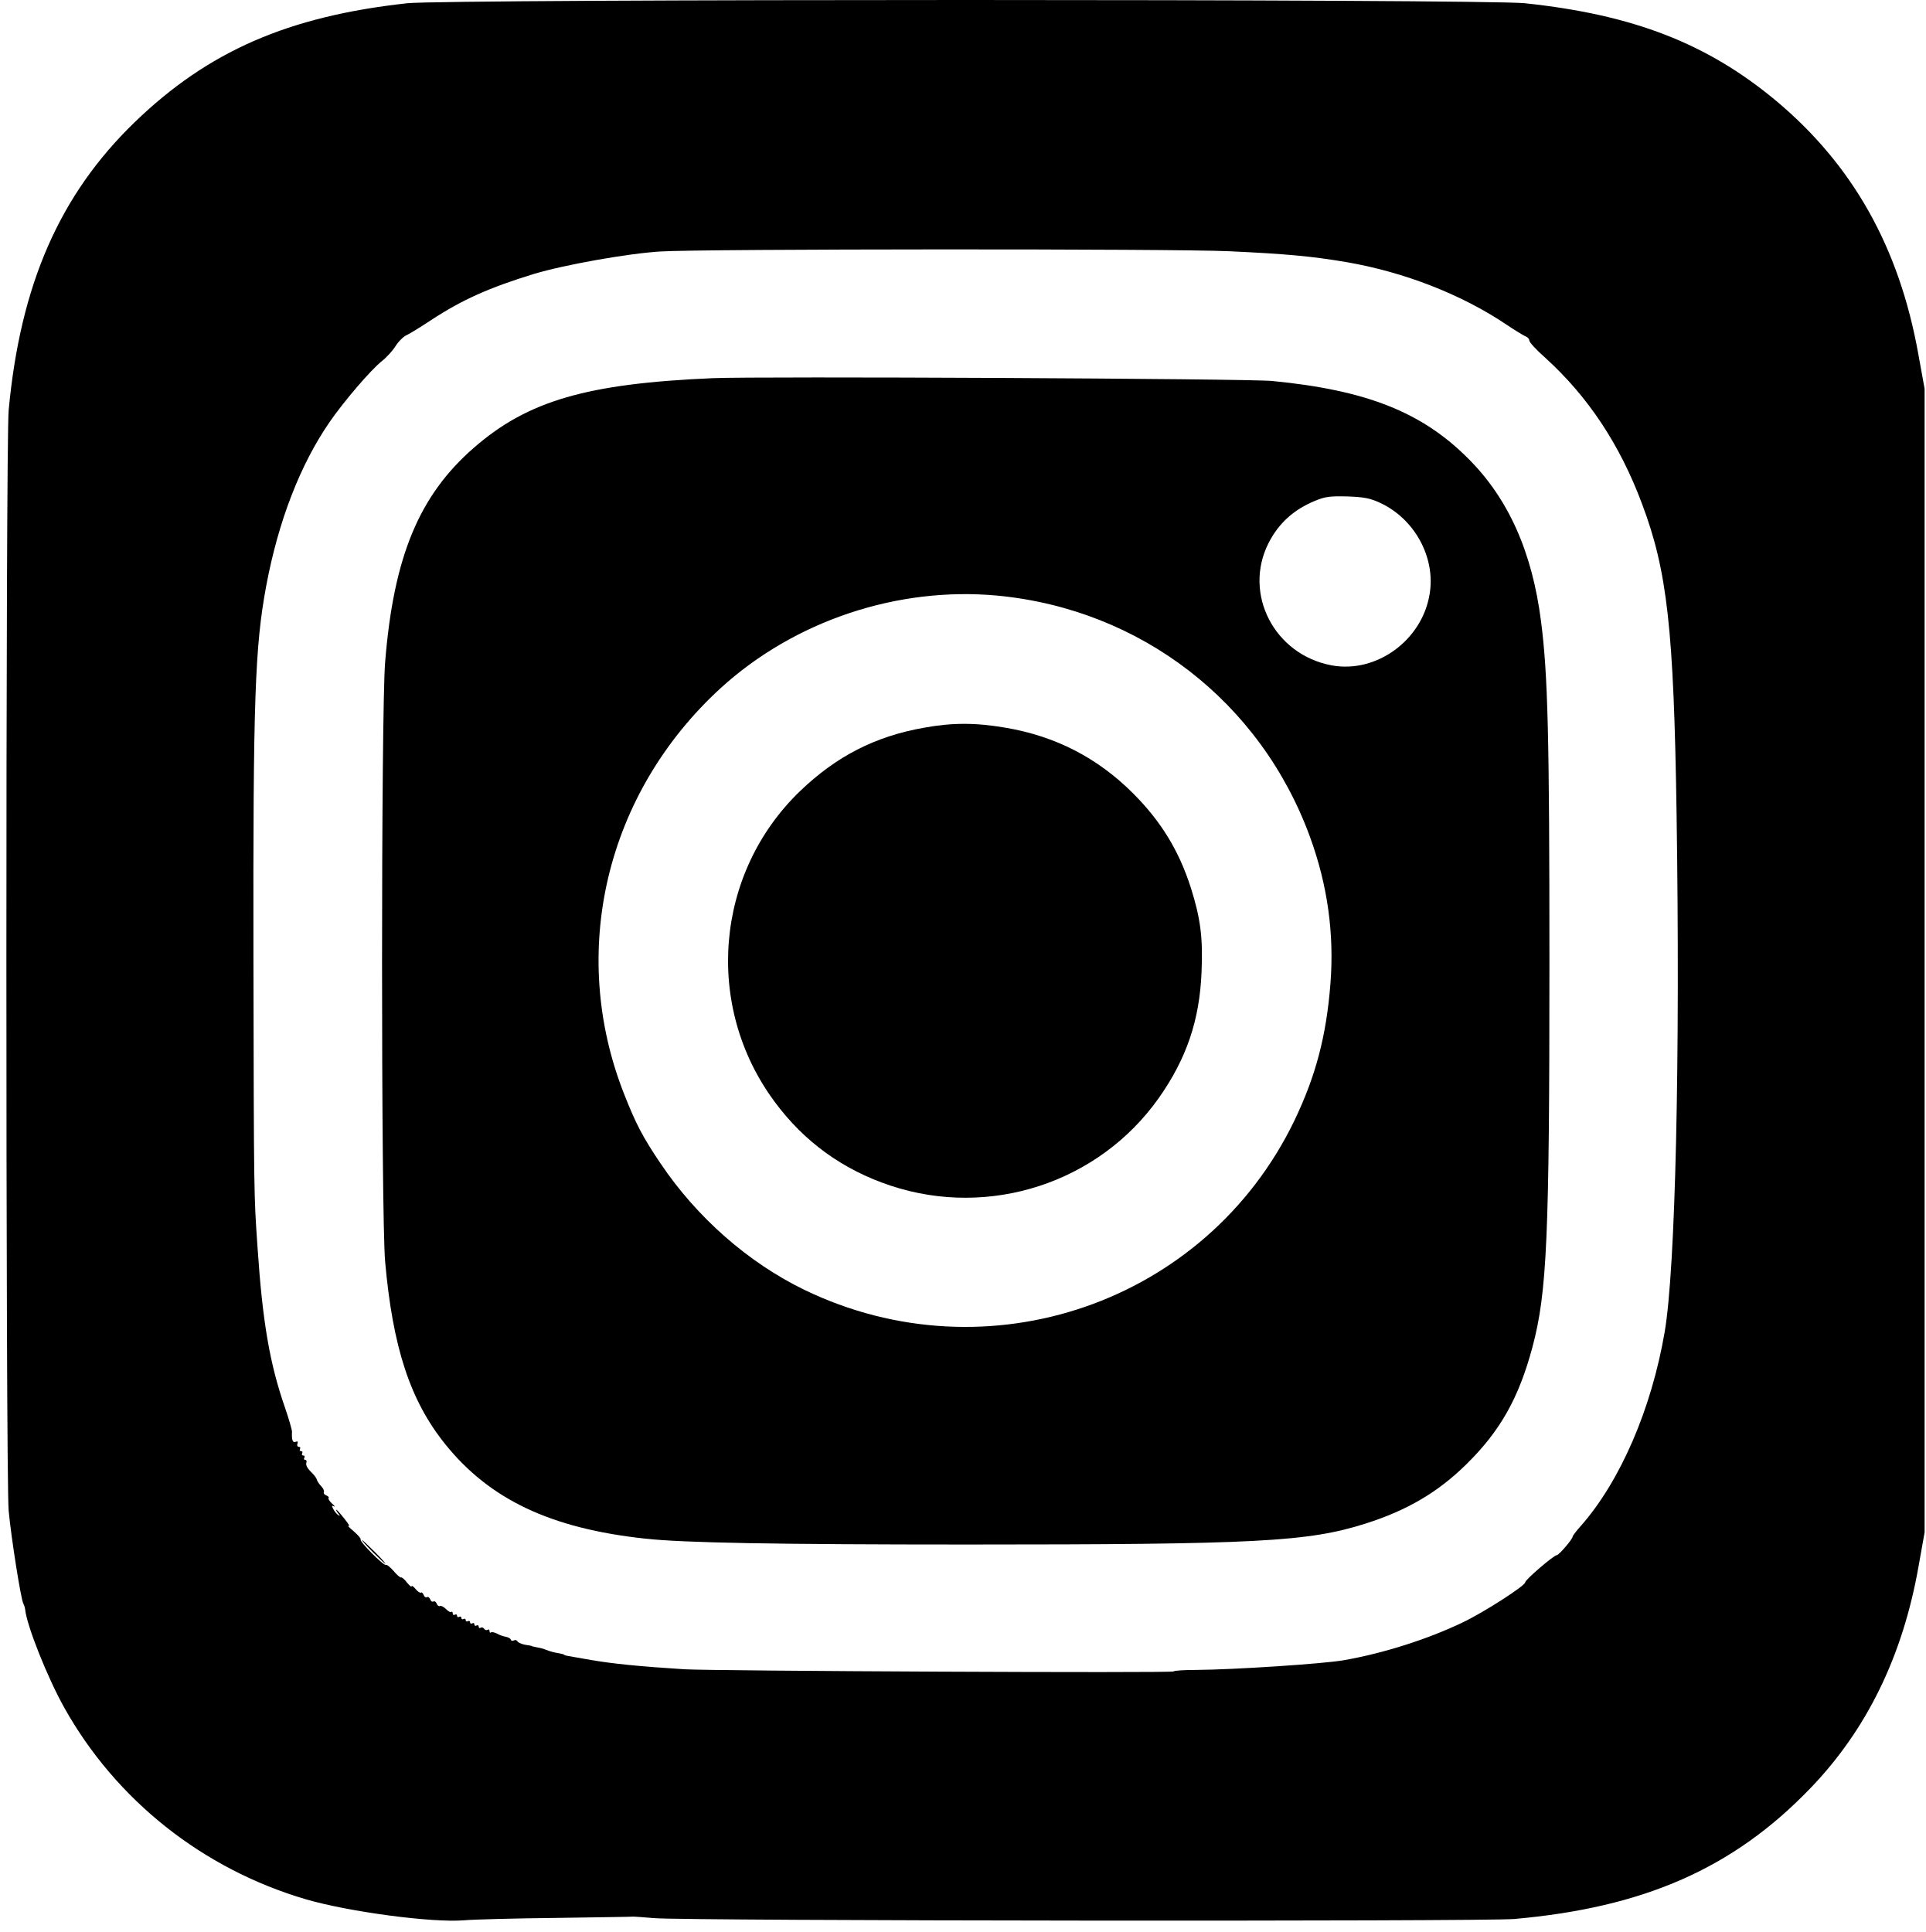
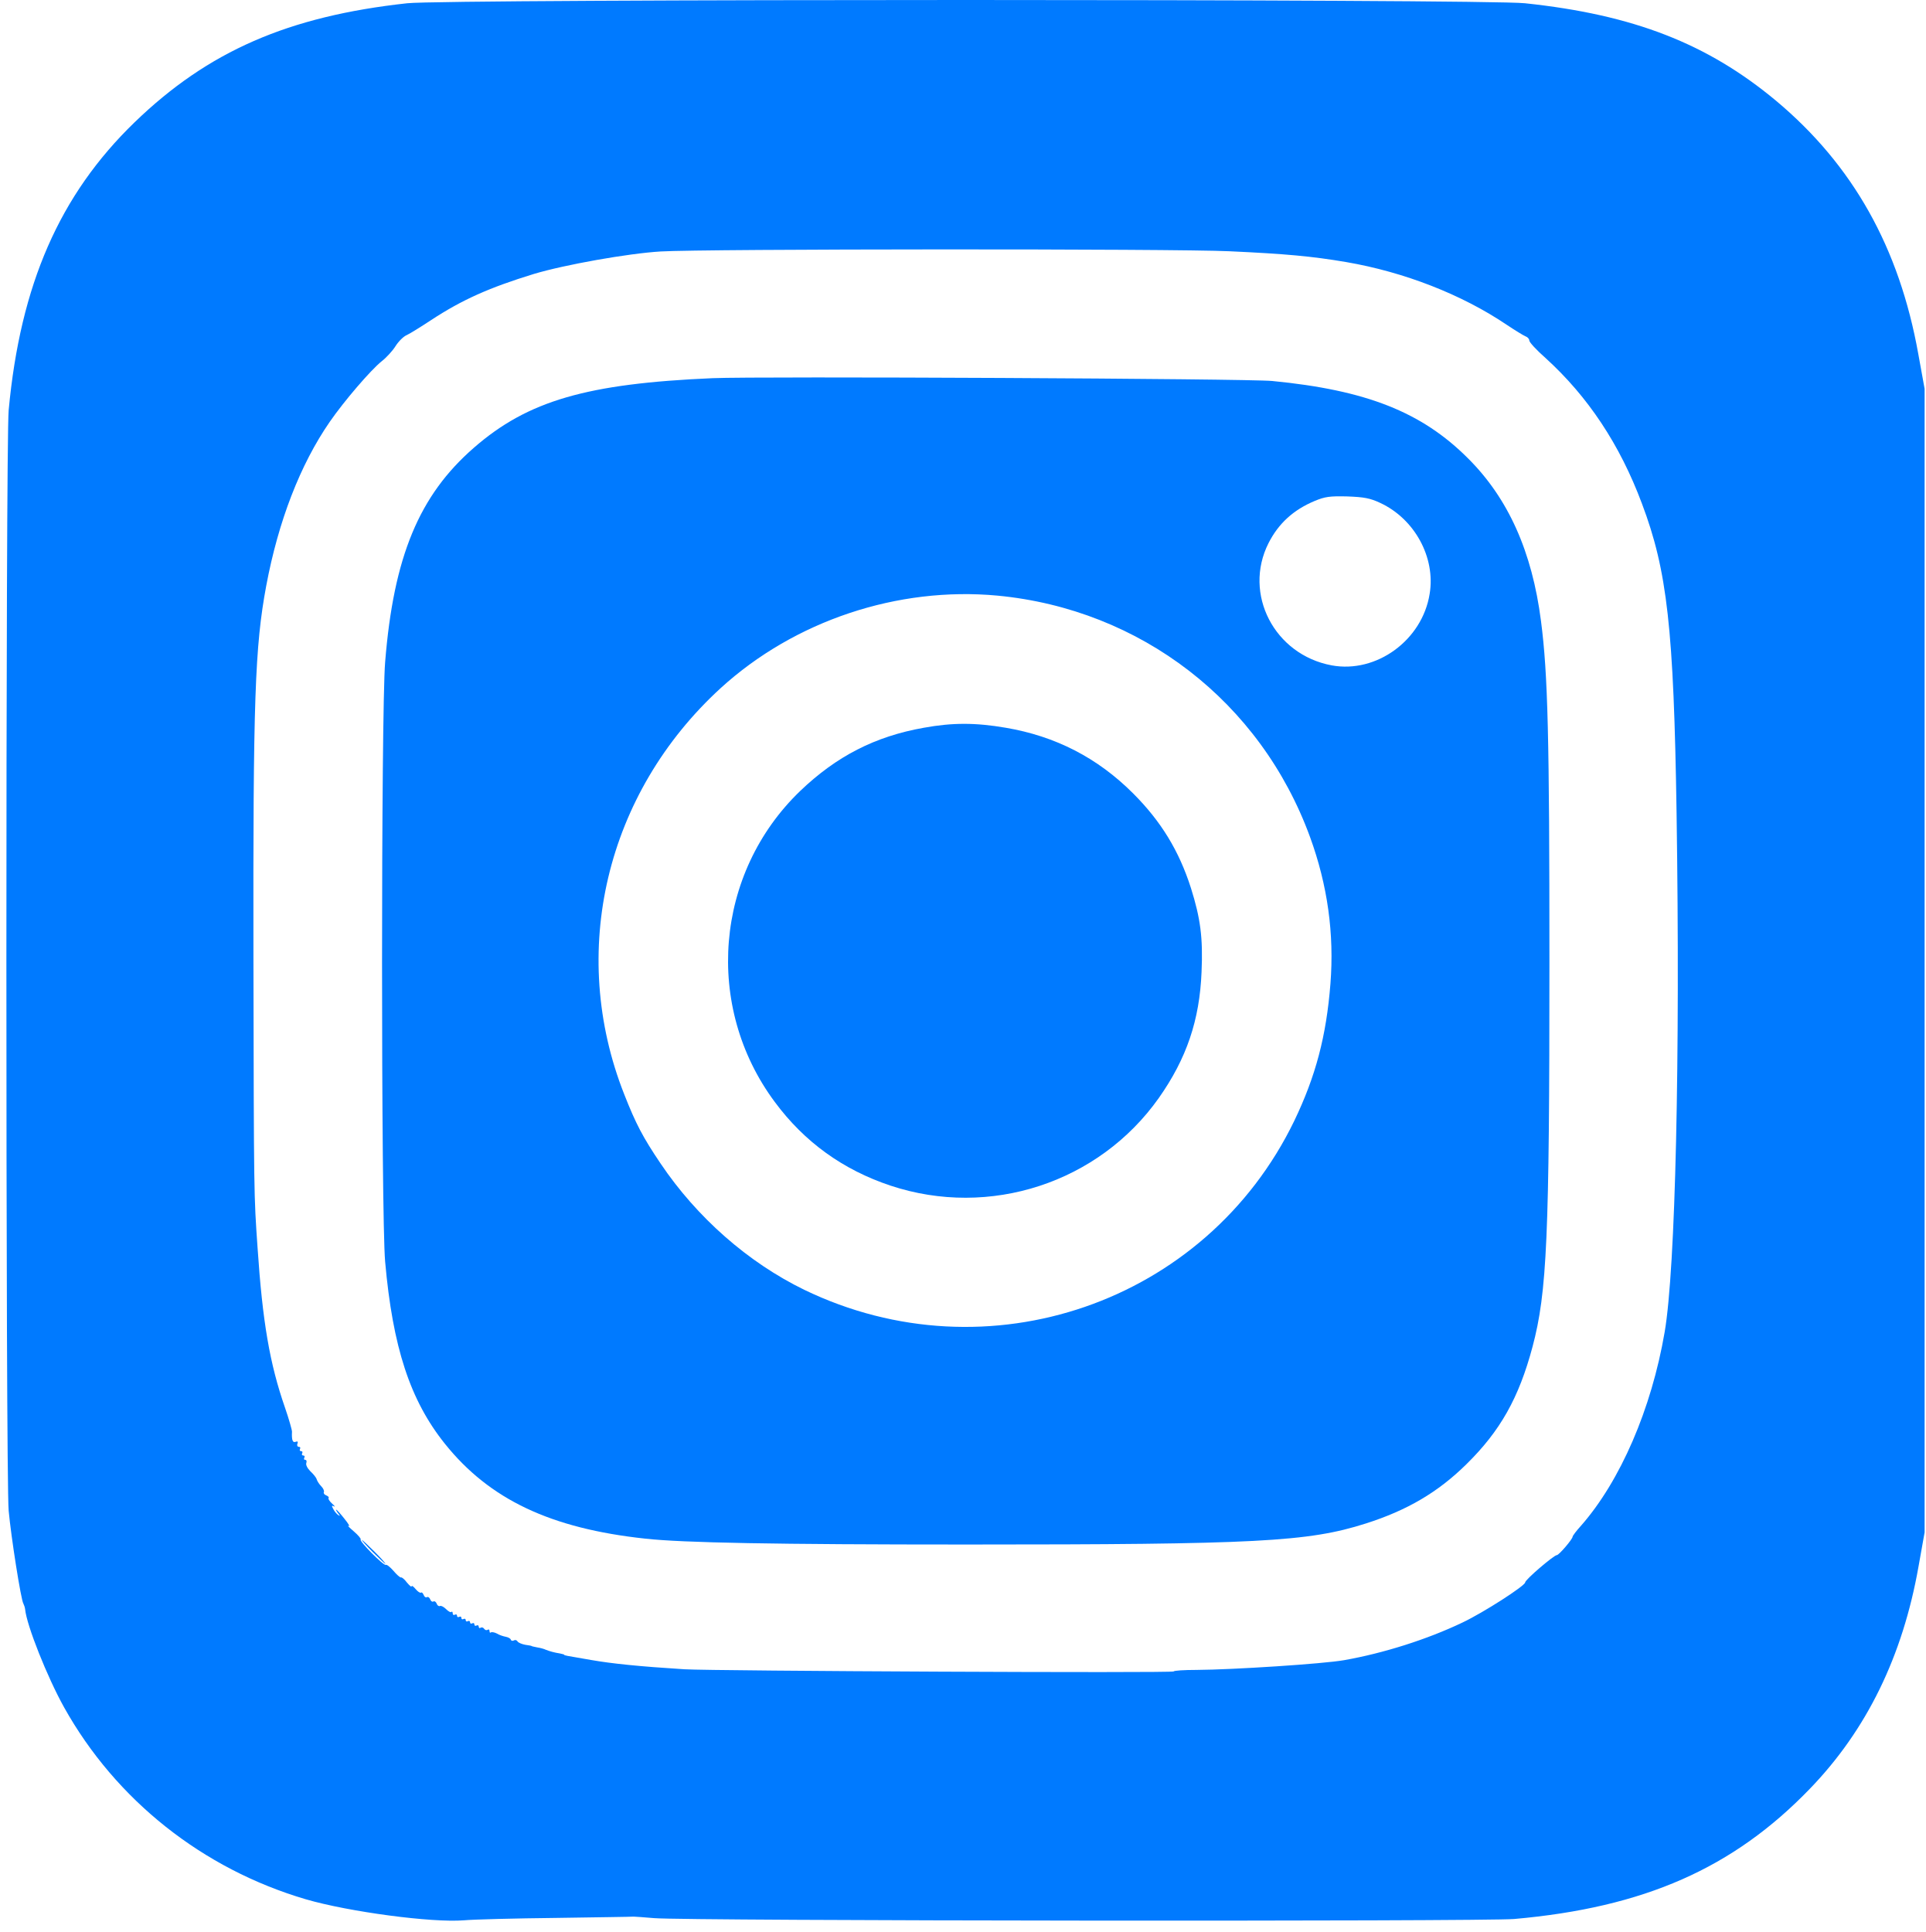
<svg xmlns="http://www.w3.org/2000/svg" version="1.0" width="889pt" height="892pt" viewBox="0 0 889 892" preserveAspectRatio="xMidYMid meet">
-   <g transform="translate(0,892) scale(0.1,-0.1)" fill="#000000" stroke="none">
+   <g transform="translate(0,892) scale(0.1,-0.1)" fill="#007aff" stroke="none">
    <path d="M1880 8905 c-549 -60 -919 -221 -1259 -550 -346 -335 -527 -749 -581 -1329 -14 -150 -14 -4931 0 -5081 11 -120 57 -413 68 -429 3 -6 7 -17 8 -26 7 -74 102 -313 180 -453 239 -428 640 -746 1116 -886 199 -58 582 -109 730 -97 43 4 234 9 425 11 192 3 353 5 358 6 6 0 48 -3 95 -7 150 -13 3830 -16 3970 -4 600 53 1011 234 1365 601 263 272 429 613 502 1027 l28 157 0 2640 0 2640 -29 160 c-88 492 -302 873 -657 1170 -317 264 -658 397 -1159 450 -186 20 -4978 20 -5160 0z m3795 -1145 c260 -12 381 -23 540 -50 268 -46 534 -150 740 -289 39 -26 78 -50 88 -54 9 -3 17 -12 17 -19 0 -8 33 -44 74 -80 197 -179 344 -400 446 -673 117 -310 147 -576 160 -1430 17 -1135 -5 -2103 -55 -2395 -61 -356 -205 -688 -386 -894 -22 -24 -39 -47 -39 -51 0 -11 -63 -85 -73 -85 -13 0 -146 -113 -146 -126 -1 -16 -192 -139 -289 -185 -163 -78 -365 -142 -547 -174 -96 -17 -512 -44 -682 -45 -56 0 -103 -3 -105 -7 -3 -8 -2121 2 -2258 10 -208 13 -335 26 -432 43 -123 21 -123 21 -123 24 0 1 -9 4 -20 6 -26 4 -47 10 -65 17 -8 4 -26 9 -40 11 -14 3 -25 5 -25 6 0 1 -13 4 -30 6 -16 3 -33 10 -36 16 -4 6 -11 8 -17 4 -6 -3 -12 -2 -14 4 -1 5 -12 11 -23 13 -11 2 -30 8 -41 15 -12 6 -24 8 -28 5 -3 -3 -6 -1 -6 6 0 7 -4 10 -9 6 -5 -3 -12 -1 -16 5 -4 6 -11 8 -16 5 -5 -4 -9 -1 -9 5 0 6 -5 8 -10 5 -6 -3 -10 -1 -10 5 0 6 -4 8 -10 5 -5 -3 -10 -1 -10 5 0 6 -5 8 -10 5 -6 -3 -10 -1 -10 5 0 6 -5 8 -10 5 -6 -3 -10 -1 -10 5 0 6 -4 8 -10 5 -6 -3 -10 -1 -10 5 0 6 -4 8 -10 5 -5 -3 -10 -1 -10 6 0 7 -3 10 -6 7 -3 -4 -14 2 -25 13 -11 11 -24 17 -28 14 -5 -2 -12 2 -15 11 -3 8 -10 13 -15 10 -5 -3 -12 1 -15 10 -3 8 -10 13 -15 10 -5 -3 -12 1 -15 10 -4 9 -9 14 -12 11 -4 -3 -15 4 -25 16 -10 12 -18 18 -19 13 0 -5 -9 3 -21 17 -11 15 -24 26 -28 24 -4 -1 -20 13 -35 31 -15 17 -31 30 -35 27 -10 -5 -123 109 -116 117 3 3 -11 20 -32 38 -21 18 -32 29 -24 25 8 -5 0 10 -19 33 -18 23 -35 42 -38 42 -2 0 2 -8 9 -17 9 -11 10 -14 2 -9 -7 4 -18 16 -24 28 -9 16 -8 19 3 13 7 -3 3 2 -9 13 -12 11 -19 22 -16 26 3 3 -2 8 -11 12 -9 3 -13 10 -11 15 3 4 -2 17 -12 27 -10 10 -19 25 -21 32 -2 8 -15 24 -29 37 -14 14 -22 30 -19 38 3 8 1 15 -5 15 -6 0 -7 5 -4 10 3 6 1 10 -5 10 -6 0 -8 5 -5 10 3 6 1 10 -5 10 -6 0 -8 5 -5 10 3 6 1 10 -5 10 -7 0 -10 7 -7 14 4 10 1 13 -9 9 -13 -5 -18 9 -16 47 0 8 -14 58 -32 110 -71 204 -104 397 -127 740 -17 246 -17 228 -19 1335 -2 1198 7 1440 59 1720 56 299 157 560 293 757 67 97 189 239 240 280 22 17 51 49 64 70 14 22 37 45 52 51 15 7 65 38 112 69 143 94 269 150 474 213 143 43 436 95 586 104 198 12 2376 13 2625 1z" />
    <path d="M3290 7174 c-580 -25 -853 -104 -1102 -321 -253 -220 -371 -503 -410 -990 -19 -229 -19 -2555 0 -2768 35 -395 115 -640 276 -841 206 -257 488 -391 926 -438 173 -19 595 -27 1485 -27 1334 0 1574 12 1840 97 192 61 334 145 464 273 157 154 243 307 306 543 67 252 78 507 78 1773 0 1043 -7 1333 -39 1578 -41 320 -151 566 -337 751 -214 214 -470 315 -904 357 -108 11 -2371 22 -2583 13z m3082 -576 c159 -74 256 -252 228 -420 -34 -214 -246 -368 -452 -330 -265 49 -410 330 -292 564 46 91 115 154 213 195 48 20 70 23 151 21 78 -3 105 -8 152 -30z m-1767 -428 c661 -63 1215 -490 1443 -1115 81 -222 112 -447 94 -677 -19 -242 -68 -427 -167 -633 -407 -841 -1416 -1189 -2262 -780 -259 126 -496 334 -664 584 -81 120 -114 183 -167 318 -260 657 -85 1391 445 1876 341 311 817 470 1278 427z" />
    <path d="M4265 5560 c-226 -40 -404 -132 -571 -292 -394 -379 -445 -995 -117 -1436 137 -185 315 -313 534 -386 458 -152 962 13 1239 405 128 182 188 359 197 581 7 159 -5 248 -49 388 -55 172 -138 308 -267 437 -164 164 -358 264 -588 303 -140 24 -246 24 -378 0z" />
    <path d="M1720 1755 c30 -30 57 -55 59 -55 3 0 -19 25 -49 55 -30 30 -57 55 -59 55 -3 0 19 -25 49 -55z" />
  </g>
</svg>
